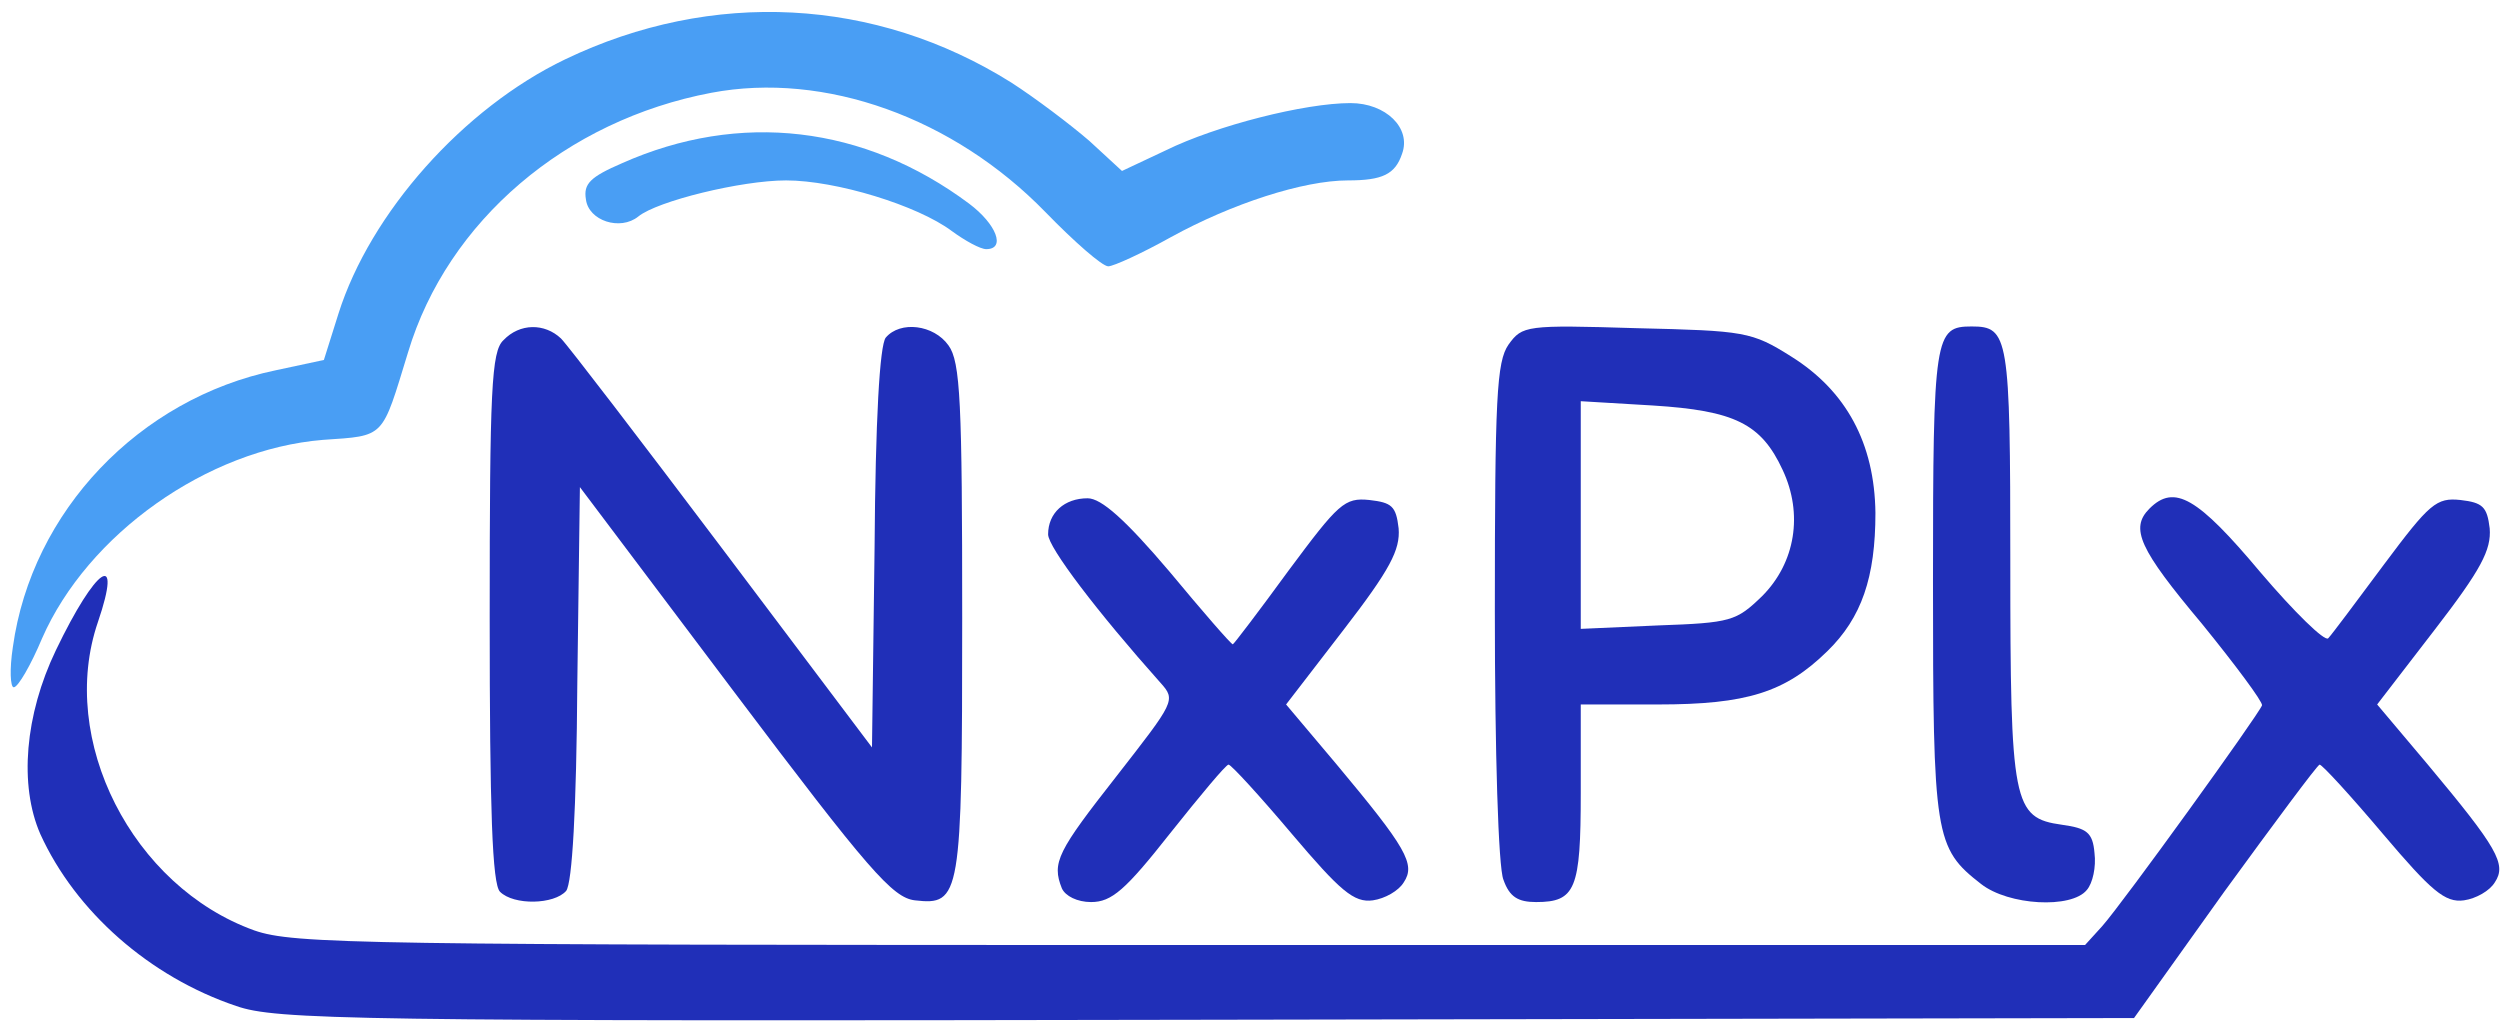
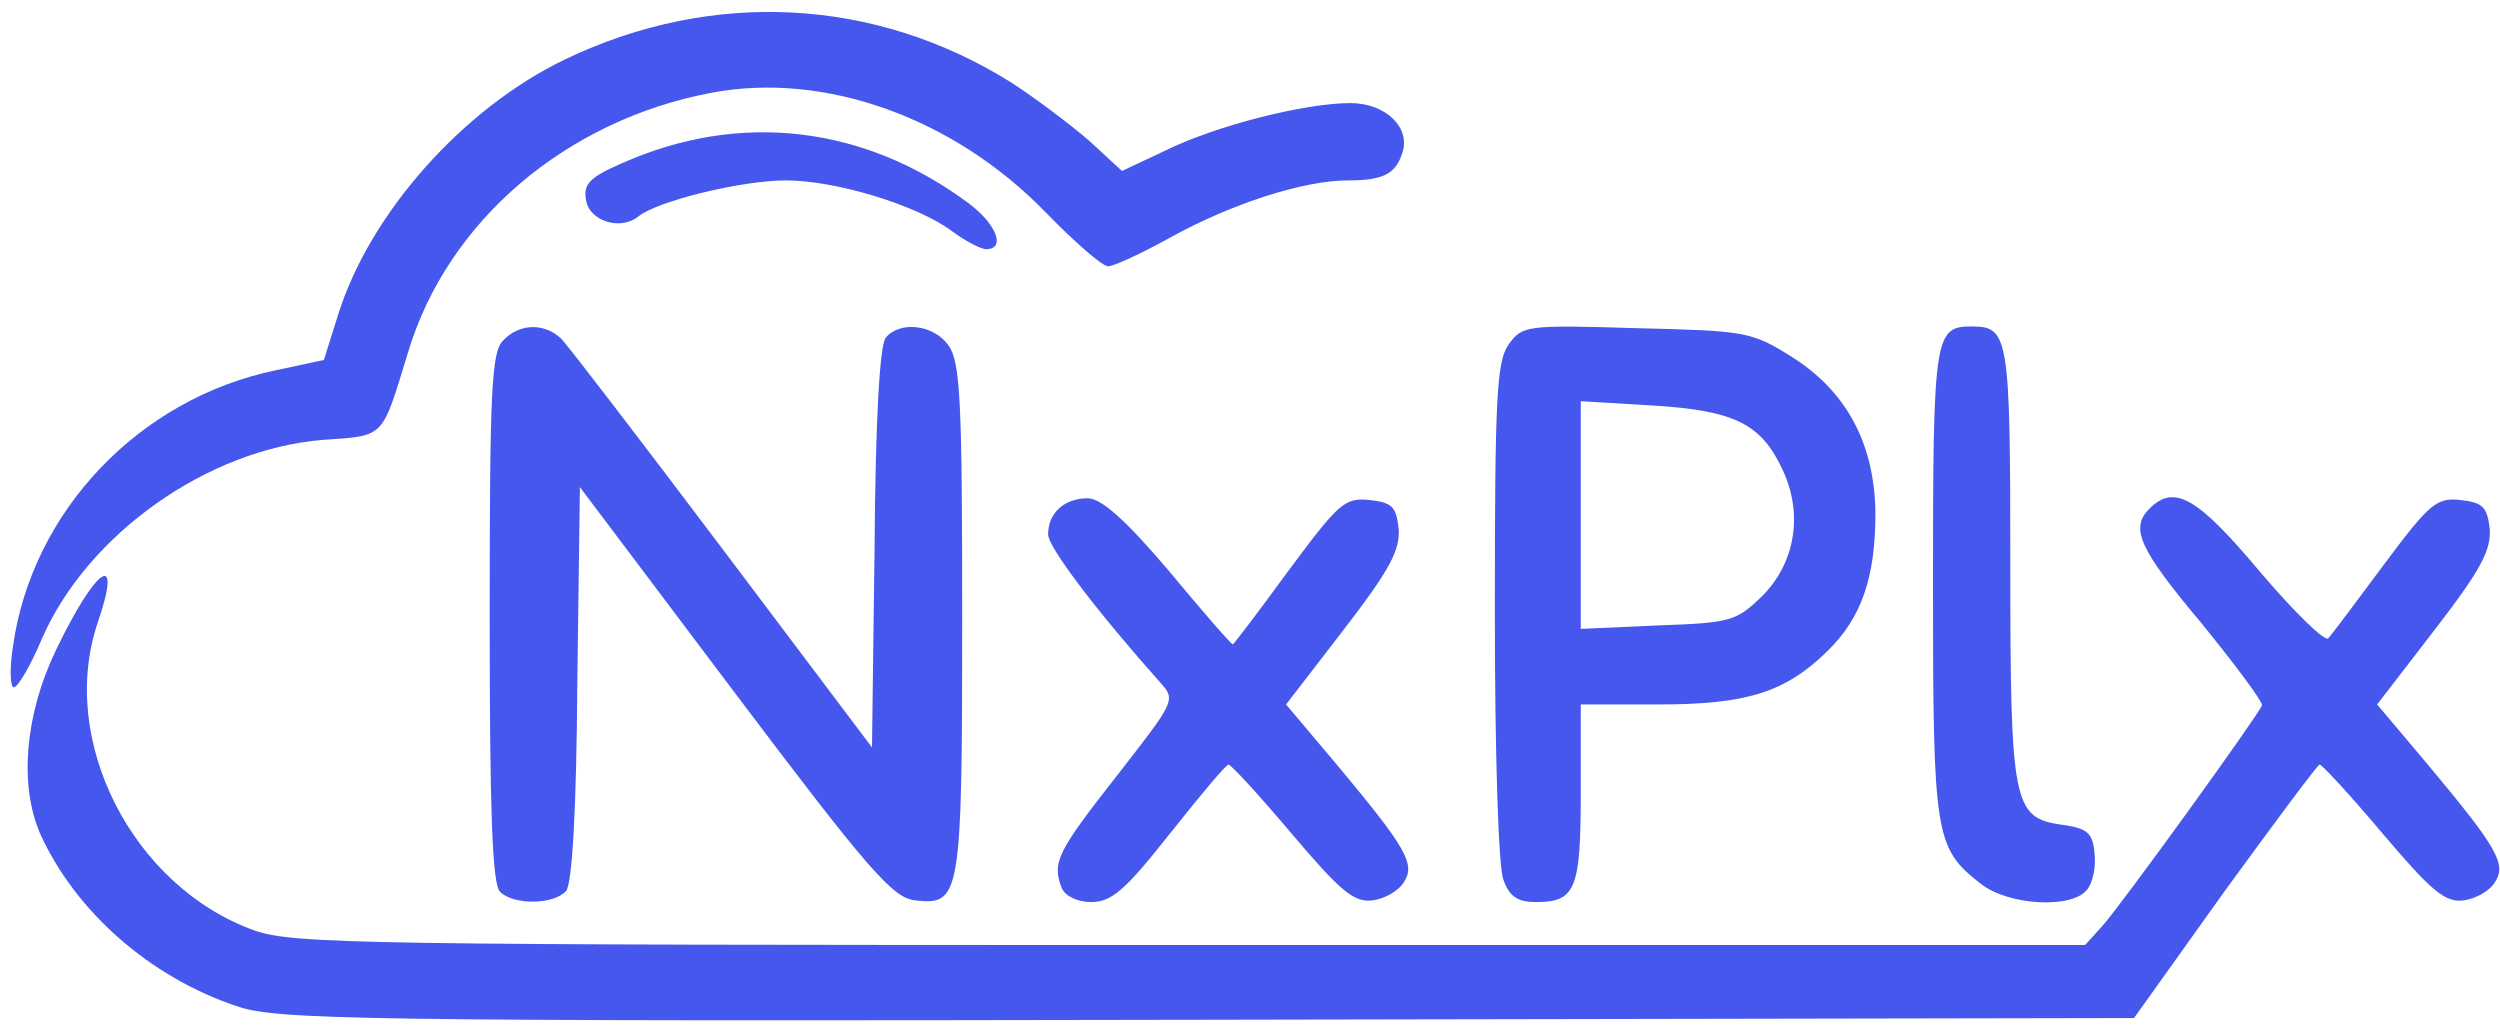
<svg xmlns="http://www.w3.org/2000/svg" version="1.0" width="291px" height="120px" viewBox="0 0 2910 1200" preserveAspectRatio="xMidYMid meet">
-   <g id="layer101" fill="#202fb8" stroke="none">
+   <g id="layer101" fill="#4657ed" stroke="none">
    <path d="M275 1171 c-101 -34 -187 -110 -228 -200 -25 -57 -18 -139 18 -214 47 -98 78 -118 49 -33 -47 137 40 308 182 359 46 16 123 17 1090 17 l1041 0 20 -22 c24 -27 182 -246 186 -257 1 -4 -31 -47 -70 -95 -73 -87 -84 -111 -61 -134 29 -29 56 -13 129 74 40 47 75 81 79 77 4 -4 33 -43 65 -86 53 -71 61 -78 89 -75 26 3 31 8 34 33 2 25 -10 48 -64 118 l-67 87 59 70 c81 97 92 116 78 137 -6 10 -22 19 -36 21 -22 3 -38 -11 -94 -77 -38 -45 -71 -81 -74 -81 -3 1 -52 67 -111 148 l-105 147 -1080 2 c-998 2 -1083 0 -1129 -16z" />
    <path d="M582 1038 c-9 -9 -12 -94 -12 -319 0 -266 2 -310 16 -323 19 -20 48 -20 67 -2 8 8 93 119 188 245 l174 231 3 -232 c1 -150 6 -236 13 -245 17 -20 56 -15 73 9 14 19 16 67 16 318 0 325 -2 334 -55 328 -26 -3 -54 -35 -210 -242 l-180 -239 -3 228 c-1 148 -6 233 -13 242 -14 16 -61 17 -77 1z" />
    <path d="M1236 1034 c-12 -30 -5 -43 64 -131 67 -86 69 -88 51 -108 -74 -83 -131 -158 -131 -173 0 -25 19 -42 46 -42 16 0 44 25 95 85 39 47 72 85 74 85 1 0 30 -38 65 -86 58 -78 65 -85 94 -82 26 3 31 7 34 33 2 25 -10 48 -64 118 l-67 87 59 70 c81 97 92 116 78 137 -6 10 -22 19 -36 21 -22 3 -38 -11 -94 -77 -38 -45 -71 -81 -74 -81 -3 0 -33 36 -68 80 -52 66 -68 80 -92 80 -16 0 -30 -7 -34 -16z" />
    <path d="M1750 1024 c-6 -14 -10 -150 -10 -312 0 -249 2 -291 16 -311 16 -22 20 -23 149 -19 126 3 134 4 180 33 64 40 97 101 98 182 0 75 -16 122 -56 161 -49 48 -94 62 -197 62 l-90 0 0 103 c0 112 -6 127 -52 127 -21 0 -31 -6 -38 -26z m301 -330 c39 -39 48 -96 24 -147 -25 -54 -56 -69 -151 -75 l-84 -5 0 133 0 132 90 -4 c85 -3 91 -5 121 -34z" />
    <path d="M2306 1029 c-54 -42 -56 -55 -56 -352 0 -287 2 -297 45 -297 43 0 45 11 45 274 0 282 3 298 60 306 29 4 36 9 38 33 2 16 -2 35 -9 43 -18 22 -91 18 -123 -7z" />
  </g>
-   <g id="layer102" fill="#499ef4" stroke="none">
+   <g id="layer102" fill="#4657ed" stroke="none">
    <path d="M15 753 c22 -158 147 -289 306 -322 l56 -12 17 -54 c37 -117 145 -239 264 -296 171 -82 361 -72 519 27 28 18 69 49 91 68 l38 35 51 -24 c59 -29 162 -55 215 -55 41 0 71 29 60 59 -8 24 -23 31 -63 31 -52 0 -135 27 -206 66 -34 19 -67 34 -73 34 -7 0 -40 -29 -73 -63 -107 -110 -257 -164 -389 -139 -169 32 -307 149 -353 302 -31 101 -26 97 -99 102 -135 11 -274 110 -327 231 -13 31 -28 57 -33 57 -4 0 -5 -21 -1 -47z" />
    <path d="M1108 269 c-40 -30 -135 -59 -193 -59 -52 0 -150 24 -172 42 -21 17 -58 5 -61 -20 -3 -18 5 -26 42 -42 137 -61 282 -44 404 47 32 24 43 53 20 53 -7 0 -25 -10 -40 -21z" />
  </g>
</svg>
